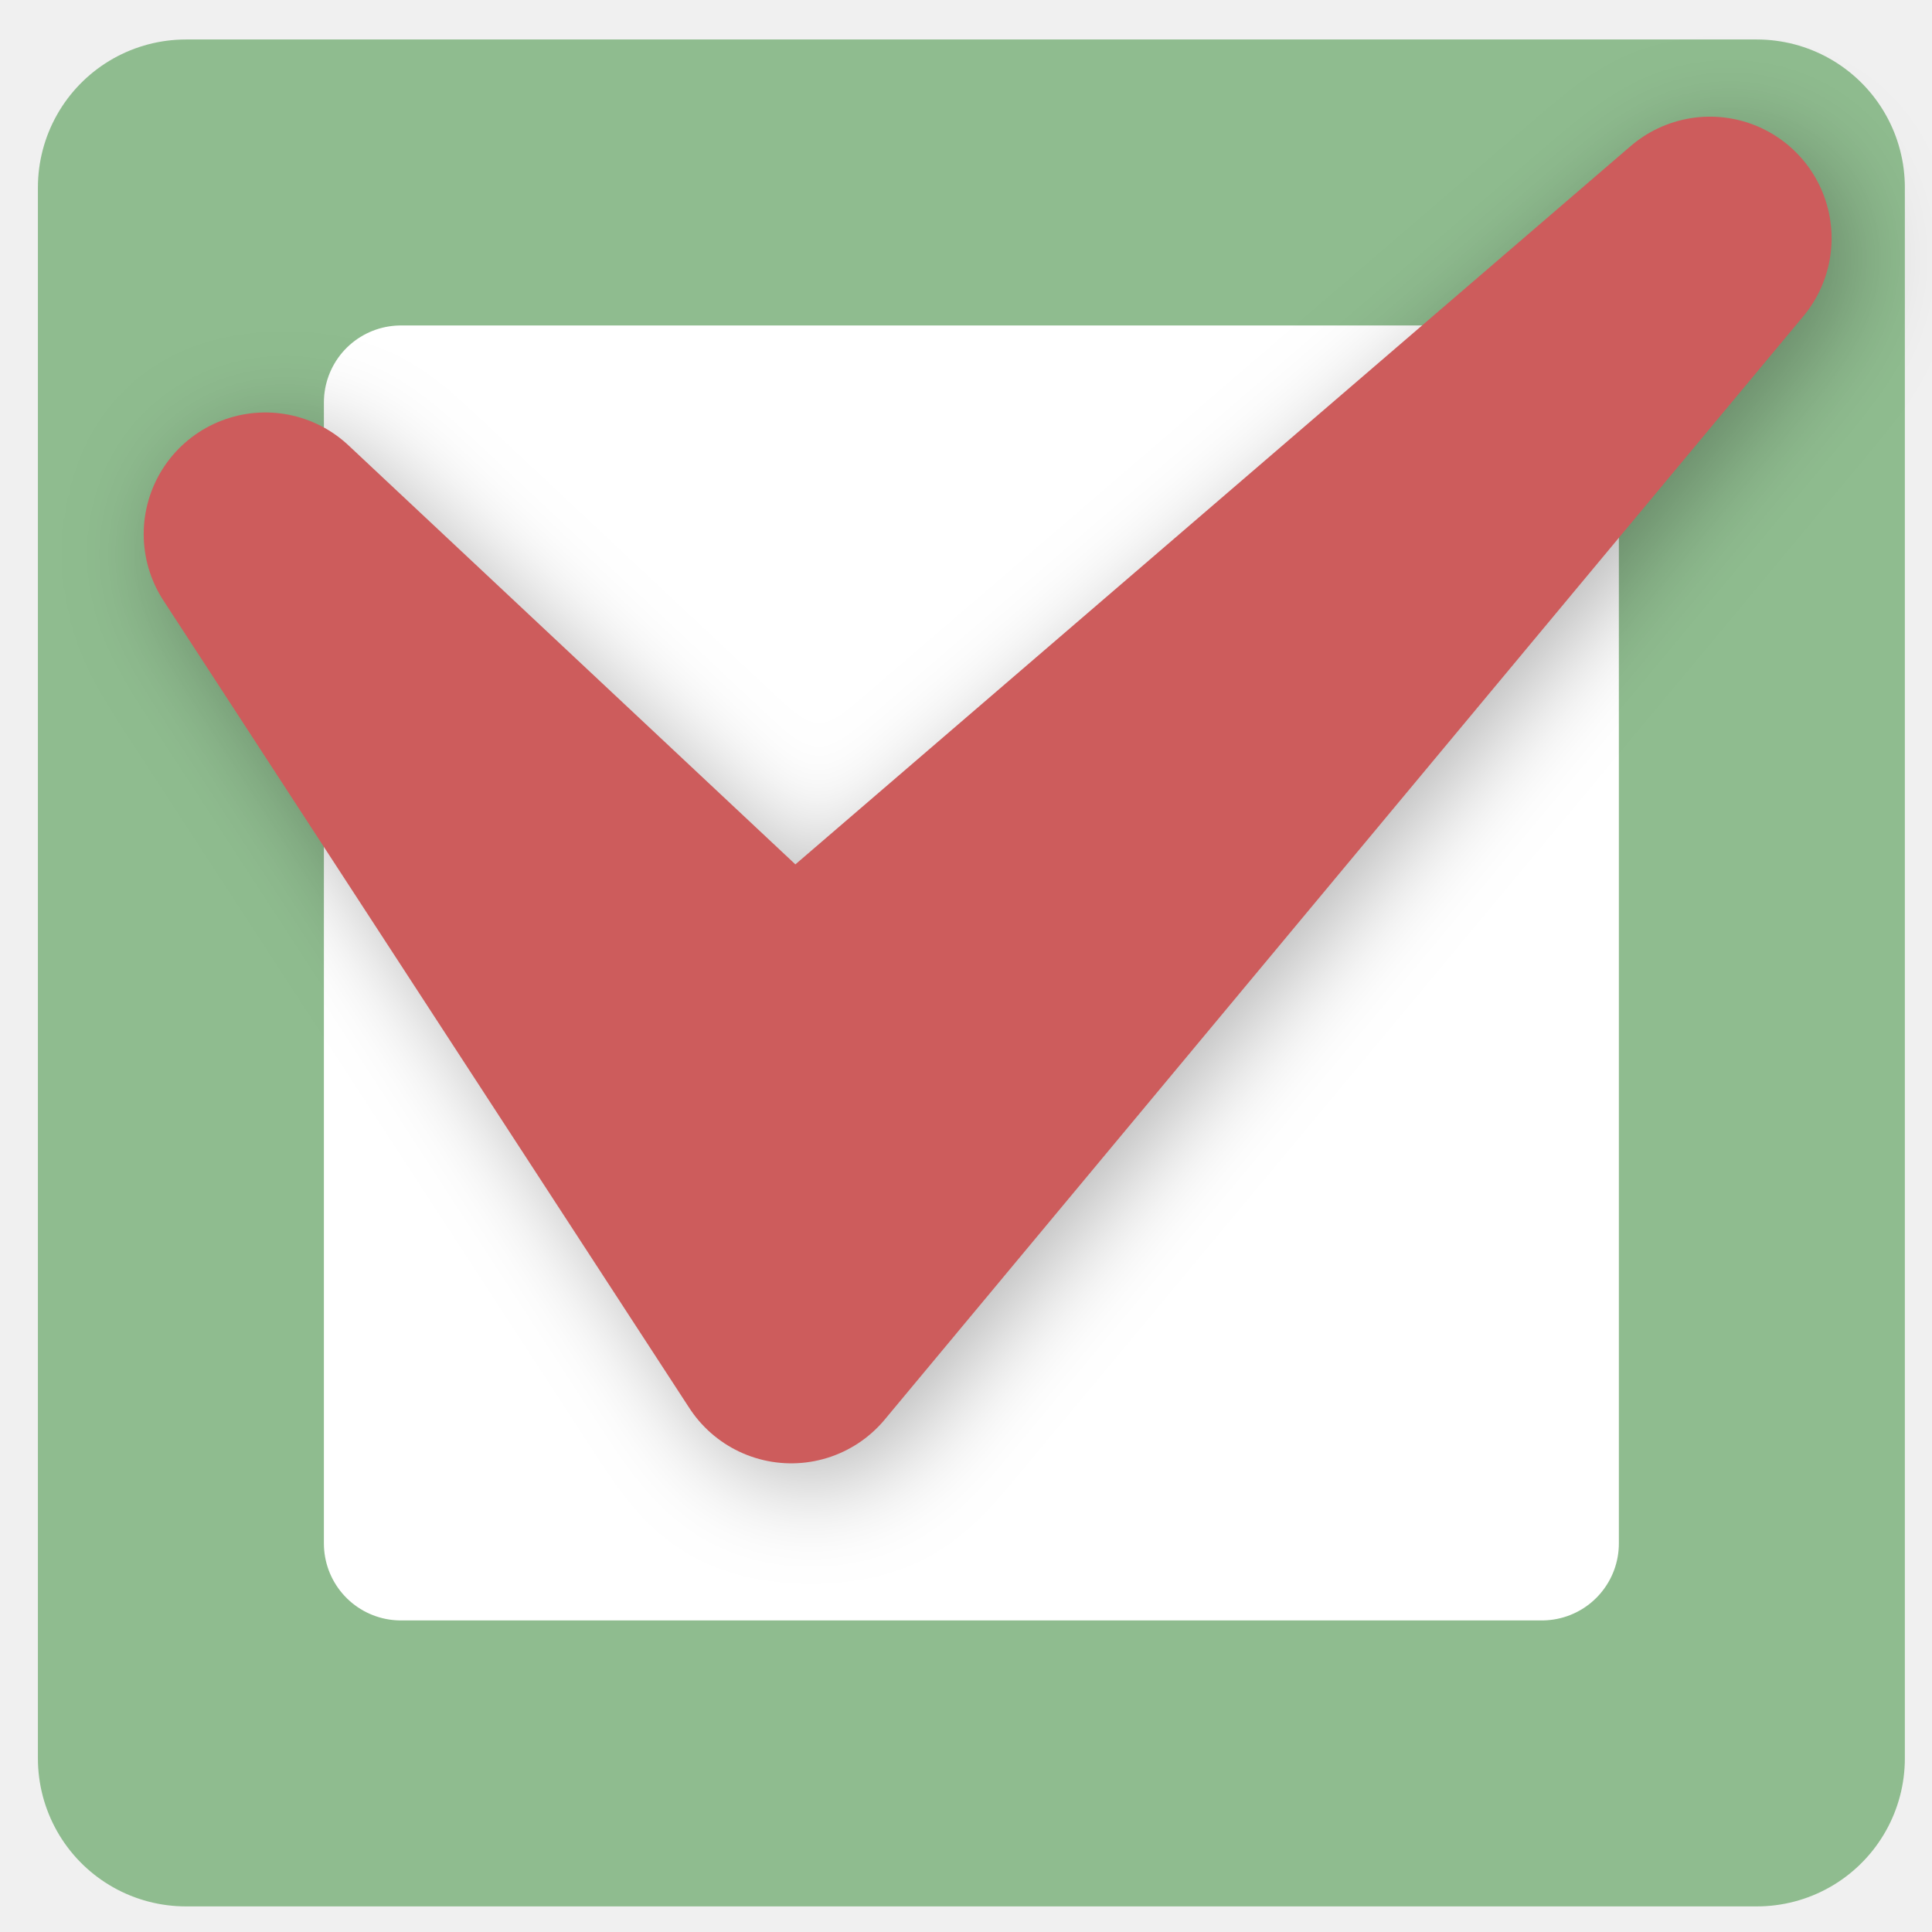
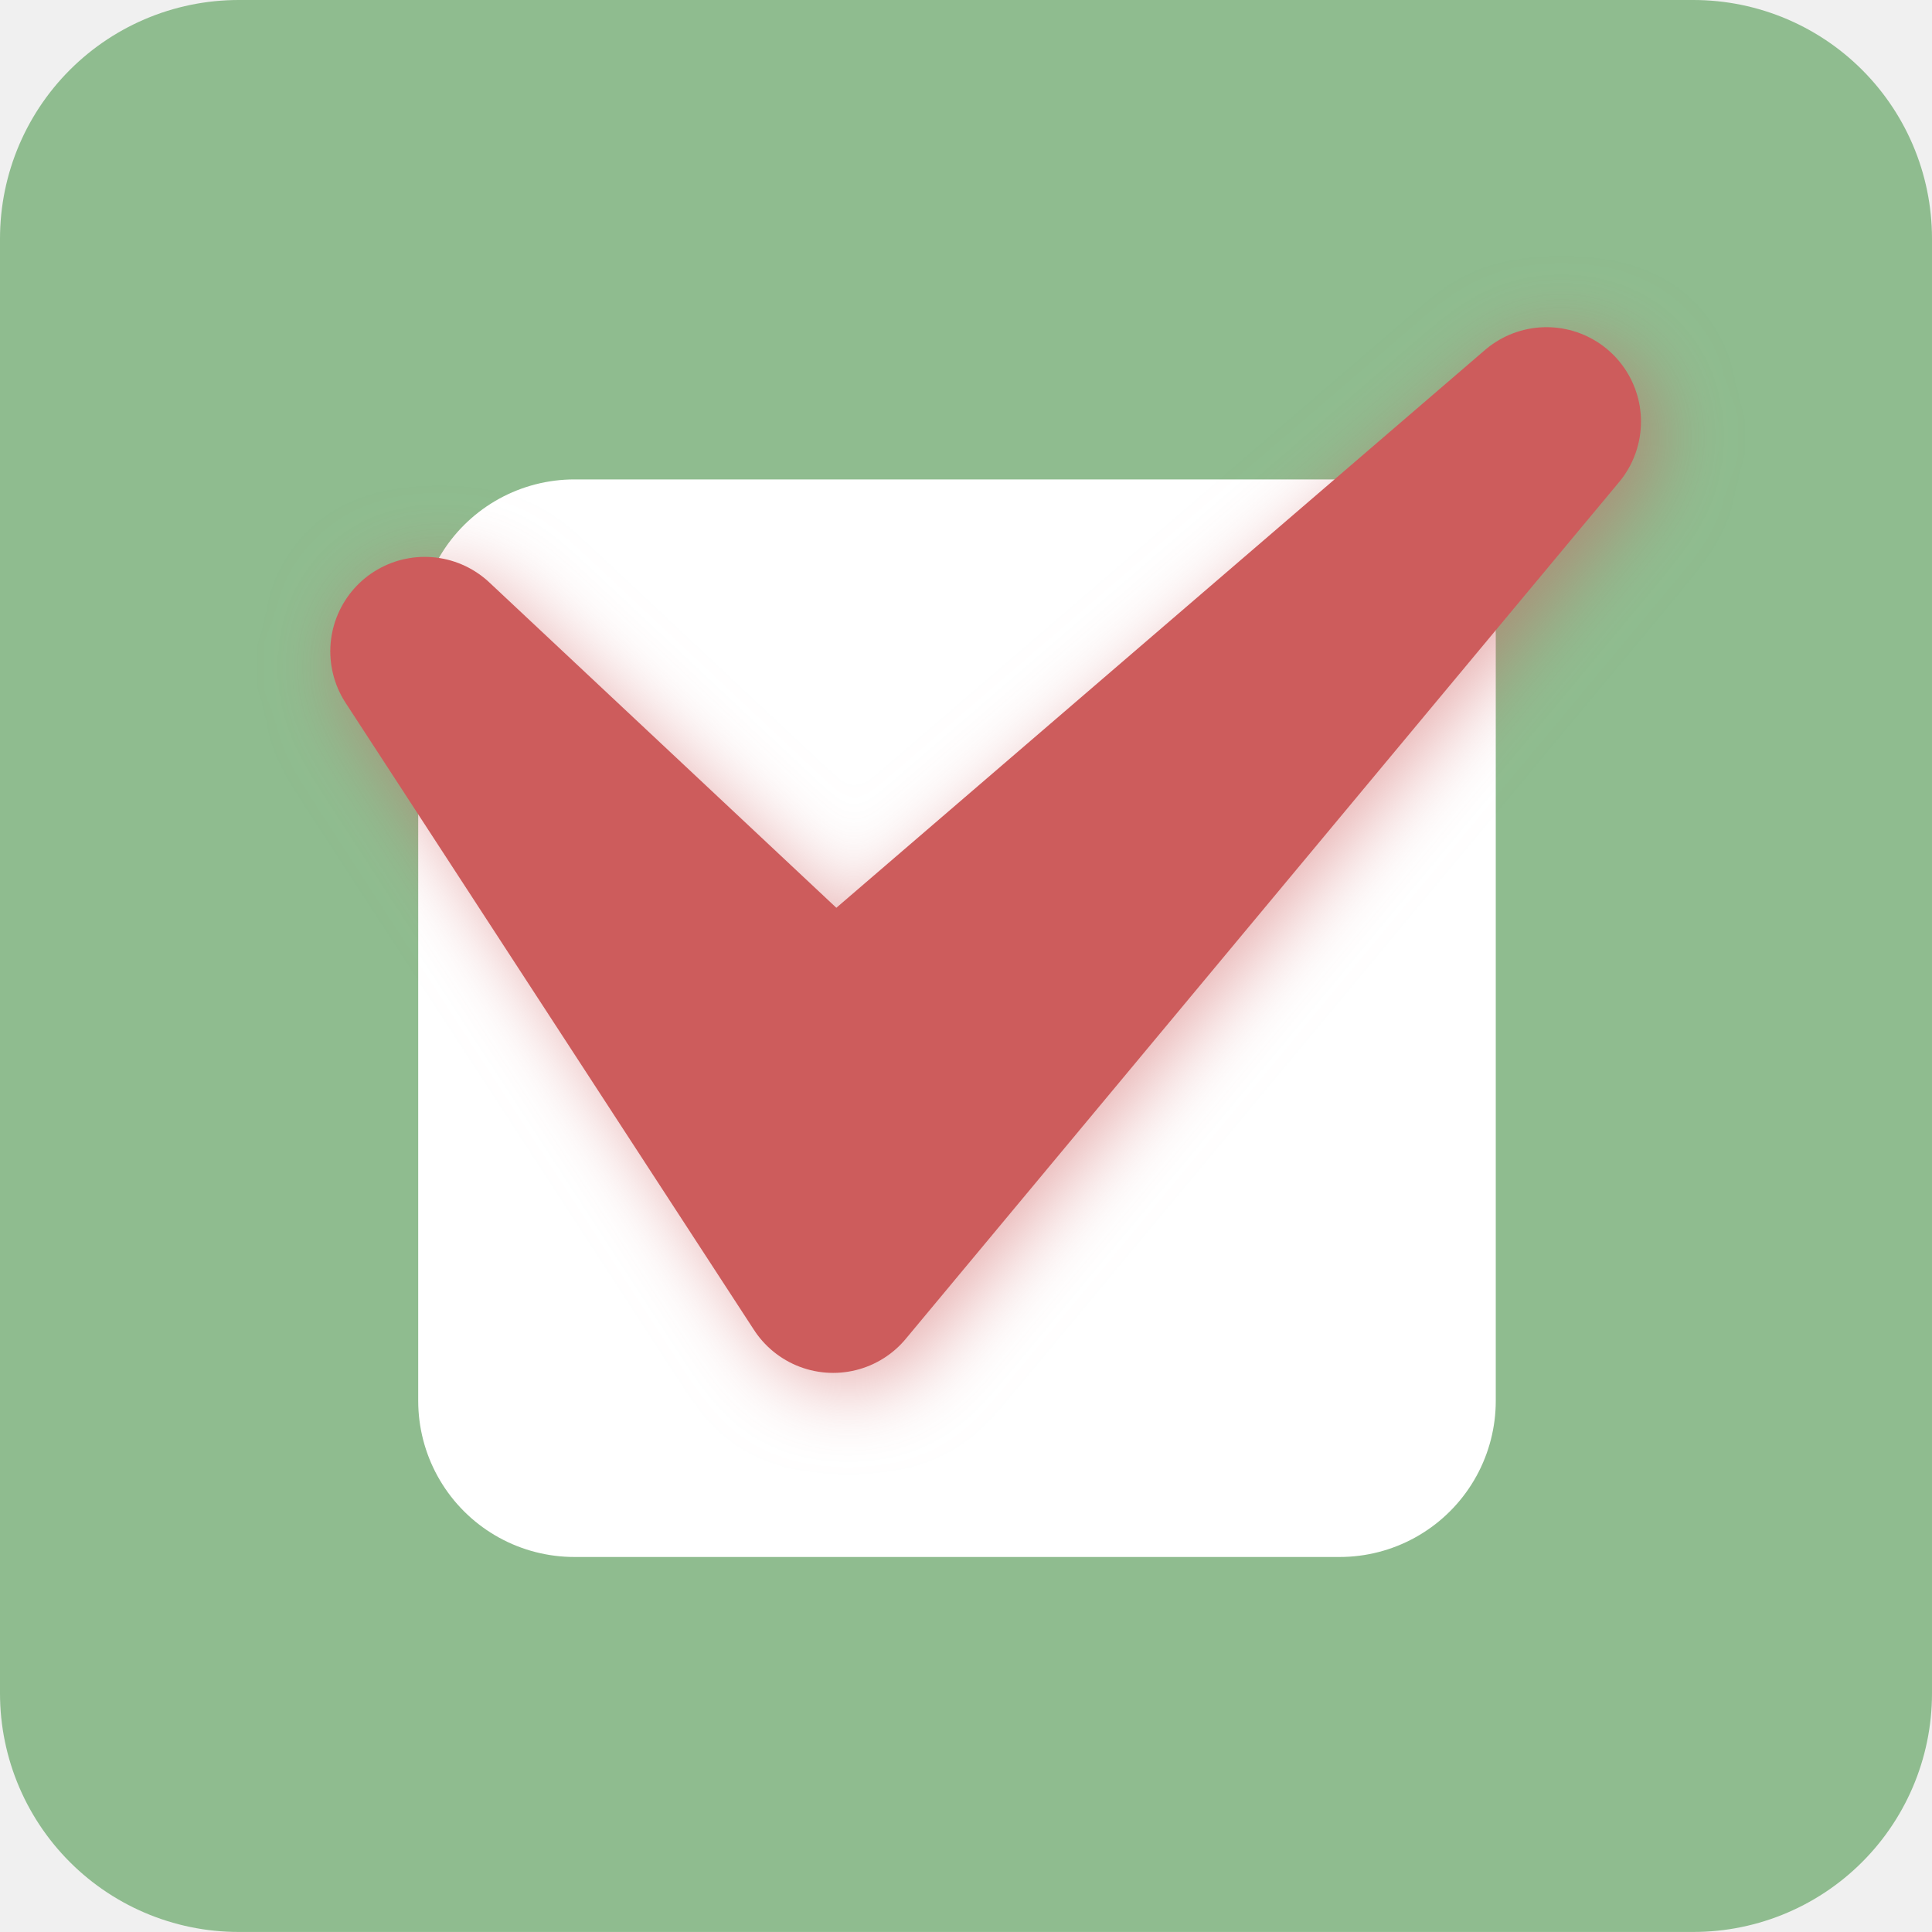
- <svg xmlns="http://www.w3.org/2000/svg" width="150mm" height="150mm" viewBox="0 0 150 150" version="1.1" id="svg1">
+ <svg xmlns="http://www.w3.org/2000/svg" width="147.447mm" height="147.444mm" viewBox="0 0 147.447 147.445" version="1.1" id="svg1">
  <defs id="defs1">
    <filter style="color-interpolation-filters:sRGB" id="filter2" x="-2.255" y="-3.04" width="5.694" height="7.327">
      <feFlood result="flood" in="SourceGraphic" flood-opacity="1" flood-color="rgb(0,0,0)" id="feFlood1" />
      <feGaussianBlur result="blur" in="SourceGraphic" stdDeviation="40" id="feGaussianBlur1" />
      <feOffset result="offset" in="blur" dx="2" dy="2" id="feOffset1" />
      <feComposite result="comp1" operator="in" in="flood" in2="offset" id="feComposite1" />
      <feComposite result="fbSourceGraphic" operator="over" in="SourceGraphic" in2="comp1" id="feComposite2" />
      <feColorMatrix result="fbSourceGraphicAlpha" in="fbSourceGraphic" values="0 0 0 -1 0 0 0 0 -1 0 0 0 0 -1 0 0 0 0 1 0" id="feColorMatrix2" />
      <feFlood id="feFlood2" result="flood" in="fbSourceGraphic" flood-opacity="0.604" flood-color="rgb(0,0,0)" />
      <feGaussianBlur id="feGaussianBlur2" result="blur" in="fbSourceGraphic" stdDeviation="10" />
      <feOffset id="feOffset2" result="offset" in="blur" dx="2" dy="2" />
      <feComposite id="feComposite3" result="comp1" operator="in" in="flood" in2="offset" />
      <feComposite id="feComposite4" result="fbSourceGraphic" operator="over" in="fbSourceGraphic" in2="comp1" />
      <feColorMatrix result="fbSourceGraphicAlpha" in="fbSourceGraphic" values="0 0 0 -1 0 0 0 0 -1 0 0 0 0 -1 0 0 0 0 1 0" id="feColorMatrix4" />
      <feFlood id="feFlood4" result="flood" in="fbSourceGraphic" flood-opacity="0.149" flood-color="rgb(0,0,0)" />
      <feGaussianBlur id="feGaussianBlur4" result="blur" in="fbSourceGraphic" stdDeviation="10" />
      <feOffset id="feOffset4" result="offset" in="blur" dx="2" dy="2" />
      <feComposite id="feComposite5" result="comp1" operator="in" in="flood" in2="offset" />
      <feComposite id="feComposite6" result="fbSourceGraphic" operator="over" in="fbSourceGraphic" in2="comp1" />
      <feColorMatrix result="fbSourceGraphicAlpha" in="fbSourceGraphic" values="0 0 0 -1 0 0 0 0 -1 0 0 0 0 -1 0 0 0 0 1 0" id="feColorMatrix6" />
      <feFlood id="feFlood6" result="flood" in="fbSourceGraphic" flood-opacity="0.149" flood-color="rgb(0,0,0)" />
      <feGaussianBlur id="feGaussianBlur6" result="blur" in="fbSourceGraphic" stdDeviation="10" />
      <feOffset id="feOffset6" result="offset" in="blur" dx="2" dy="2" />
      <feComposite id="feComposite7" result="comp1" operator="in" in="flood" in2="offset" />
      <feComposite id="feComposite8" result="fbSourceGraphic" operator="over" in="fbSourceGraphic" in2="comp1" />
      <feColorMatrix result="fbSourceGraphicAlpha" in="fbSourceGraphic" values="0 0 0 -1 0 0 0 0 -1 0 0 0 0 -1 0 0 0 0 1 0" id="feColorMatrix8" />
      <feFlood id="feFlood8" result="flood" in="fbSourceGraphic" flood-opacity="0" flood-color="rgb(0,0,0)" />
      <feGaussianBlur id="feGaussianBlur8" result="blur" in="fbSourceGraphic" stdDeviation="10" />
      <feOffset id="feOffset8" result="offset" in="blur" dx="2" dy="2" />
      <feComposite id="feComposite9" result="comp1" operator="in" in="flood" in2="offset" />
      <feComposite id="feComposite10" result="fbSourceGraphic" operator="over" in="fbSourceGraphic" in2="comp1" />
      <feColorMatrix result="fbSourceGraphicAlpha" in="fbSourceGraphic" values="0 0 0 -1 0 0 0 0 -1 0 0 0 0 -1 0 0 0 0 1 0" id="feColorMatrix10" />
      <feFlood id="feFlood10" result="flood" in="fbSourceGraphic" flood-opacity="0" flood-color="rgb(0,0,0)" />
      <feGaussianBlur id="feGaussianBlur10" result="blur" in="fbSourceGraphic" stdDeviation="10" />
      <feOffset id="feOffset10" result="offset" in="blur" dx="2" dy="2" />
      <feComposite id="feComposite11" result="comp1" operator="in" in="flood" in2="offset" />
      <feComposite id="feComposite12" result="fbSourceGraphic" operator="over" in="fbSourceGraphic" in2="comp1" />
      <feColorMatrix result="fbSourceGraphicAlpha" in="fbSourceGraphic" values="0 0 0 -1 0 0 0 0 -1 0 0 0 0 -1 0 0 0 0 1 0" id="feColorMatrix12" />
      <feFlood id="feFlood12" result="flood" in="fbSourceGraphic" flood-opacity="0" flood-color="rgb(0,0,0)" />
      <feGaussianBlur id="feGaussianBlur12" result="blur" in="fbSourceGraphic" stdDeviation="10" />
      <feOffset id="feOffset12" result="offset" in="blur" dx="2" dy="2" />
      <feComposite id="feComposite13" result="comp1" operator="in" in="flood" in2="offset" />
      <feComposite id="feComposite14" result="fbSourceGraphic" operator="over" in="fbSourceGraphic" in2="comp1" />
      <feColorMatrix result="fbSourceGraphicAlpha" in="fbSourceGraphic" values="0 0 0 -1 0 0 0 0 -1 0 0 0 0 -1 0 0 0 0 1 0" id="feColorMatrix14" />
      <feFlood id="feFlood14" result="flood" in="fbSourceGraphic" flood-opacity="0" flood-color="rgb(0,0,0)" />
      <feGaussianBlur id="feGaussianBlur14" result="blur" in="fbSourceGraphic" stdDeviation="10" />
      <feOffset id="feOffset14" result="offset" in="blur" dx="2" dy="2" />
      <feComposite id="feComposite15" result="comp1" operator="in" in="flood" in2="offset" />
      <feComposite id="feComposite16" result="fbSourceGraphic" operator="over" in="fbSourceGraphic" in2="comp1" />
      <feColorMatrix result="fbSourceGraphicAlpha" in="fbSourceGraphic" values="0 0 0 -1 0 0 0 0 -1 0 0 0 0 -1 0 0 0 0 1 0" id="feColorMatrix16" />
      <feFlood id="feFlood16" result="flood" in="fbSourceGraphic" flood-opacity="0" flood-color="rgb(208,49,49)" />
      <feGaussianBlur id="feGaussianBlur16" result="blur" in="fbSourceGraphic" stdDeviation="10" />
      <feOffset id="feOffset16" result="offset" in="blur" dx="2" dy="2" />
      <feComposite id="feComposite17" result="comp1" operator="in" in="flood" in2="offset" />
      <feComposite id="feComposite18" result="fbSourceGraphic" operator="over" in="fbSourceGraphic" in2="comp1" />
      <feColorMatrix result="fbSourceGraphicAlpha" in="fbSourceGraphic" values="0 0 0 -1 0 0 0 0 -1 0 0 0 0 -1 0 0 0 0 1 0" id="feColorMatrix18" />
      <feFlood id="feFlood18" result="flood" in="fbSourceGraphic" flood-opacity="0" flood-color="rgb(208,49,49)" />
      <feGaussianBlur id="feGaussianBlur18" result="blur" in="fbSourceGraphic" stdDeviation="10" />
      <feOffset id="feOffset18" result="offset" in="blur" dx="2" dy="2" />
      <feComposite id="feComposite19" result="comp1" operator="in" in="flood" in2="offset" />
      <feComposite id="feComposite20" result="fbSourceGraphic" operator="over" in="fbSourceGraphic" in2="comp1" />
      <feColorMatrix result="fbSourceGraphicAlpha" in="fbSourceGraphic" values="0 0 0 -1 0 0 0 0 -1 0 0 0 0 -1 0 0 0 0 1 0" id="feColorMatrix20" />
      <feFlood id="feFlood20" result="flood" in="fbSourceGraphic" flood-opacity="0" flood-color="rgb(208,49,49)" />
      <feGaussianBlur id="feGaussianBlur20" result="blur" in="fbSourceGraphic" stdDeviation="10" />
      <feOffset id="feOffset20" result="offset" in="blur" dx="2" dy="2" />
      <feComposite id="feComposite21" result="comp1" operator="in" in="flood" in2="offset" />
      <feComposite id="feComposite22" result="fbSourceGraphic" operator="over" in="fbSourceGraphic" in2="comp1" />
      <feColorMatrix result="fbSourceGraphicAlpha" in="fbSourceGraphic" values="0 0 0 -1 0 0 0 0 -1 0 0 0 0 -1 0 0 0 0 1 0" id="feColorMatrix22" />
      <feFlood id="feFlood22" result="flood" in="fbSourceGraphic" flood-opacity="0" flood-color="rgb(208,49,49)" />
      <feGaussianBlur id="feGaussianBlur22" result="blur" in="fbSourceGraphic" stdDeviation="10" />
      <feOffset id="feOffset22" result="offset" in="blur" dx="2" dy="2" />
      <feComposite id="feComposite23" result="comp1" operator="in" in="flood" in2="offset" />
      <feComposite id="feComposite24" result="fbSourceGraphic" operator="over" in="fbSourceGraphic" in2="comp1" />
      <feColorMatrix result="fbSourceGraphicAlpha" in="fbSourceGraphic" values="0 0 0 -1 0 0 0 0 -1 0 0 0 0 -1 0 0 0 0 1 0" id="feColorMatrix36" />
      <feFlood id="feFlood36" result="flood" in="fbSourceGraphic" flood-opacity="0.169" flood-color="rgb(0,0,0)" />
      <feGaussianBlur id="feGaussianBlur36" result="blur" in="fbSourceGraphic" stdDeviation="0" />
      <feOffset id="feOffset36" result="offset" in="blur" dx="2" dy="2" />
      <feComposite id="feComposite36" result="comp1" operator="in" in="flood" in2="offset" />
      <feComposite id="feComposite37" result="fbSourceGraphic" operator="over" in="fbSourceGraphic" in2="comp1" />
      <feColorMatrix result="fbSourceGraphicAlpha" in="fbSourceGraphic" values="0 0 0 -1 0 0 0 0 -1 0 0 0 0 -1 0 0 0 0 1 0" id="feColorMatrix37" />
      <feFlood id="feFlood37" result="flood" in="fbSourceGraphic" flood-opacity="0.169" flood-color="rgb(0,0,0)" />
      <feGaussianBlur id="feGaussianBlur37" result="blur" in="fbSourceGraphic" stdDeviation="0" />
      <feOffset id="feOffset37" result="offset" in="blur" dx="2" dy="2" />
      <feComposite id="feComposite38" result="comp1" operator="in" in="flood" in2="offset" />
      <feComposite id="feComposite39" result="fbSourceGraphic" operator="over" in="fbSourceGraphic" in2="comp1" />
      <feColorMatrix result="fbSourceGraphicAlpha" in="fbSourceGraphic" values="0 0 0 -1 0 0 0 0 -1 0 0 0 0 -1 0 0 0 0 1 0" id="feColorMatrix48" />
      <feFlood id="feFlood48" result="flood" in="fbSourceGraphic" flood-opacity="0.2" flood-color="rgb(255,255,255)" />
      <feGaussianBlur id="feGaussianBlur48" result="blur" in="fbSourceGraphic" stdDeviation="0" />
      <feOffset id="feOffset48" result="offset" in="blur" dx="2" dy="2" />
      <feComposite id="feComposite48" result="comp1" operator="in" in="flood" in2="offset" />
      <feComposite id="feComposite49" result="comp2" operator="over" in="fbSourceGraphic" in2="comp1" />
    </filter>
    <filter style="color-interpolation-filters:sRGB" id="filter40" x="-0.28" y="-0.378" width="1.597" height="1.805">
      <feFlood result="flood" in="SourceGraphic" flood-opacity="0.51" flood-color="rgb(0,0,0)" id="feFlood35" />
      <feGaussianBlur result="blur" in="SourceGraphic" stdDeviation="5" id="feGaussianBlur35" />
      <feOffset result="offset" in="blur" dx="2" dy="2" id="feOffset35" />
      <feComposite result="comp1" operator="in" in="flood" in2="offset" id="feComposite35" />
      <feComposite result="fbSourceGraphic" operator="over" in="SourceGraphic" in2="comp1" id="feComposite40" />
      <feColorMatrix result="fbSourceGraphicAlpha" in="fbSourceGraphic" values="0 0 0 -1 0 0 0 0 -1 0 0 0 0 -1 0 0 0 0 1 0" id="feColorMatrix40" />
      <feFlood id="feFlood40" result="flood" in="fbSourceGraphic" flood-opacity="0.51" flood-color="rgb(0,0,0)" />
      <feGaussianBlur id="feGaussianBlur40" result="blur" in="fbSourceGraphic" stdDeviation="5" />
      <feOffset id="feOffset40" result="offset" in="blur" dx="2" dy="2" />
      <feComposite id="feComposite41" result="comp1" operator="in" in="flood" in2="offset" />
      <feComposite id="feComposite42" result="fbSourceGraphic" operator="over" in="fbSourceGraphic" in2="comp1" />
      <feColorMatrix result="fbSourceGraphicAlpha" in="fbSourceGraphic" values="0 0 0 -1 0 0 0 0 -1 0 0 0 0 -1 0 0 0 0 1 0" id="feColorMatrix42" />
      <feFlood id="feFlood42" result="flood" in="fbSourceGraphic" flood-opacity="0.51" flood-color="rgb(0,0,0)" />
      <feGaussianBlur id="feGaussianBlur42" result="blur" in="fbSourceGraphic" stdDeviation="5" />
      <feOffset id="feOffset42" result="offset" in="blur" dx="2" dy="2" />
      <feComposite id="feComposite43" result="comp1" operator="in" in="flood" in2="offset" />
      <feComposite id="feComposite44" result="comp2" operator="over" in="fbSourceGraphic" in2="comp1" />
    </filter>
    <filter style="color-interpolation-filters:sRGB" id="filter46" x="-0.165" y="-0.216" width="1.343" height="1.45">
      <feFlood result="flood" in="SourceGraphic" flood-opacity="0.51" flood-color="rgb(0,0,0)" id="feFlood44" />
      <feGaussianBlur result="blur" in="SourceGraphic" stdDeviation="5" id="feGaussianBlur44" />
      <feOffset result="offset" in="blur" dx="2" dy="2" id="feOffset44" />
      <feComposite result="comp1" operator="in" in="flood" in2="offset" id="feComposite45" />
      <feComposite result="comp2" operator="over" in="SourceGraphic" in2="comp1" id="feComposite46" />
    </filter>
    <filter style="color-interpolation-filters:sRGB" id="filter32" x="-0.165" y="-0.216" width="1.343" height="1.45">
      <feFlood result="flood" in="SourceGraphic" flood-opacity="0.29" flood-color="rgb(0,0,0)" id="feFlood31" />
      <feGaussianBlur result="blur" in="SourceGraphic" stdDeviation="5" id="feGaussianBlur31" />
      <feOffset result="offset" in="blur" dx="2" dy="2" id="feOffset31" />
      <feComposite result="comp1" operator="in" in="flood" in2="offset" id="feComposite31" />
      <feComposite result="comp2" operator="over" in="SourceGraphic" in2="comp1" id="feComposite32" />
    </filter>
+     <filter style="color-interpolation-filters:sRGB" id="filter52" x="-0.165" y="-0.216" width="1.343" height="1.45">
+       <feFlood result="flood" in="SourceGraphic" flood-opacity="0.502" flood-color="rgb(161,100,74)" id="feFlood51" />
+       <feGaussianBlur result="blur" in="SourceGraphic" stdDeviation="5" id="feGaussianBlur51" />
+       <feOffset result="offset" in="blur" dx="2" dy="2" id="feOffset51" />
+       <feComposite result="comp1" operator="in" in="offset" in2="flood" id="feComposite51" />
+       <feComposite result="comp2" operator="over" in="SourceGraphic" in2="comp1" id="feComposite52" />
+     </filter>
  </defs>
-   <g id="layer2" transform="translate(-23.8798,-33.83451)" />
-   <g id="layer1" transform="translate(-35.05212,-92.63672)">
-     <g id="g1" transform="translate(2.095686)">
-       <rect style="fill:#8fbc8f;fill-opacity:1;fill-rule:evenodd;stroke:#8fbc8f;stroke-width:22.979;stroke-linejoin:round;stroke-miterlimit:100000;stroke-dasharray:none;stroke-opacity:1" id="rect14" width="121.97" height="121.967" x="47.389" y="107.192" />
-       <rect style="fill:#ffffff;fill-opacity:1;fill-rule:evenodd;stroke:#ffffff;stroke-width:11.957;stroke-linejoin:round;stroke-miterlimit:100000;stroke-dasharray:none;stroke-opacity:1" id="rect2" width="88.584" height="88.584" x="64.082" y="123.884" />
-       <path style="fill:#cd5c5c;fill-opacity:1;fill-rule:evenodd;stroke:#cd5c5c;stroke-width:25;stroke-linejoin:round;stroke-miterlimit:100000;stroke-dasharray:none;stroke-opacity:1;filter:url(#filter32)" d="M 37.244,116.718 91.303,199.724 185.725,86.315 91.363,167.461 Z" id="path1" transform="matrix(0.7554019,0,0,0.7554019,25.42121,45.93468)" />
+   <g id="layer2" transform="translate(-23.49946,-36.1702)" />
+   <g id="layer1" transform="translate(-34.67179,-94.97241)">
+     <rect style="fill:#8fbc8f;fill-opacity:1;fill-rule:evenodd;stroke:#8fbc8f;stroke-width:36.413;stroke-linejoin:round;stroke-miterlimit:100000;stroke-dasharray:none;stroke-opacity:1" id="rect14" width="111.034" height="111.031" x="52.878" y="113.179" />
+     <g id="g52" transform="translate(5.960419,-5.371854)">
+       <rect style="fill:#ffffff;fill-opacity:1;fill-rule:evenodd;stroke:#ffffff;stroke-width:23.836;stroke-linejoin:round;stroke-miterlimit:100000;stroke-dasharray:none;stroke-opacity:1" id="rect2" width="58.402" height="58.402" x="72.546" y="148.851" />
+       <path style="fill:#cd5c5c;fill-opacity:1;fill-rule:evenodd;stroke:#cd5c5c;stroke-width:25;stroke-linejoin:round;stroke-miterlimit:100000;stroke-dasharray:none;stroke-opacity:1;filter:url(#filter52)" d="M 37.244,116.718 91.303,199.724 185.725,86.315 91.363,167.461 Z" id="path1" transform="matrix(0.5766062,0,0,0.5766062,39.65128,82.75172)" />
    </g>
  </g>
</svg>
